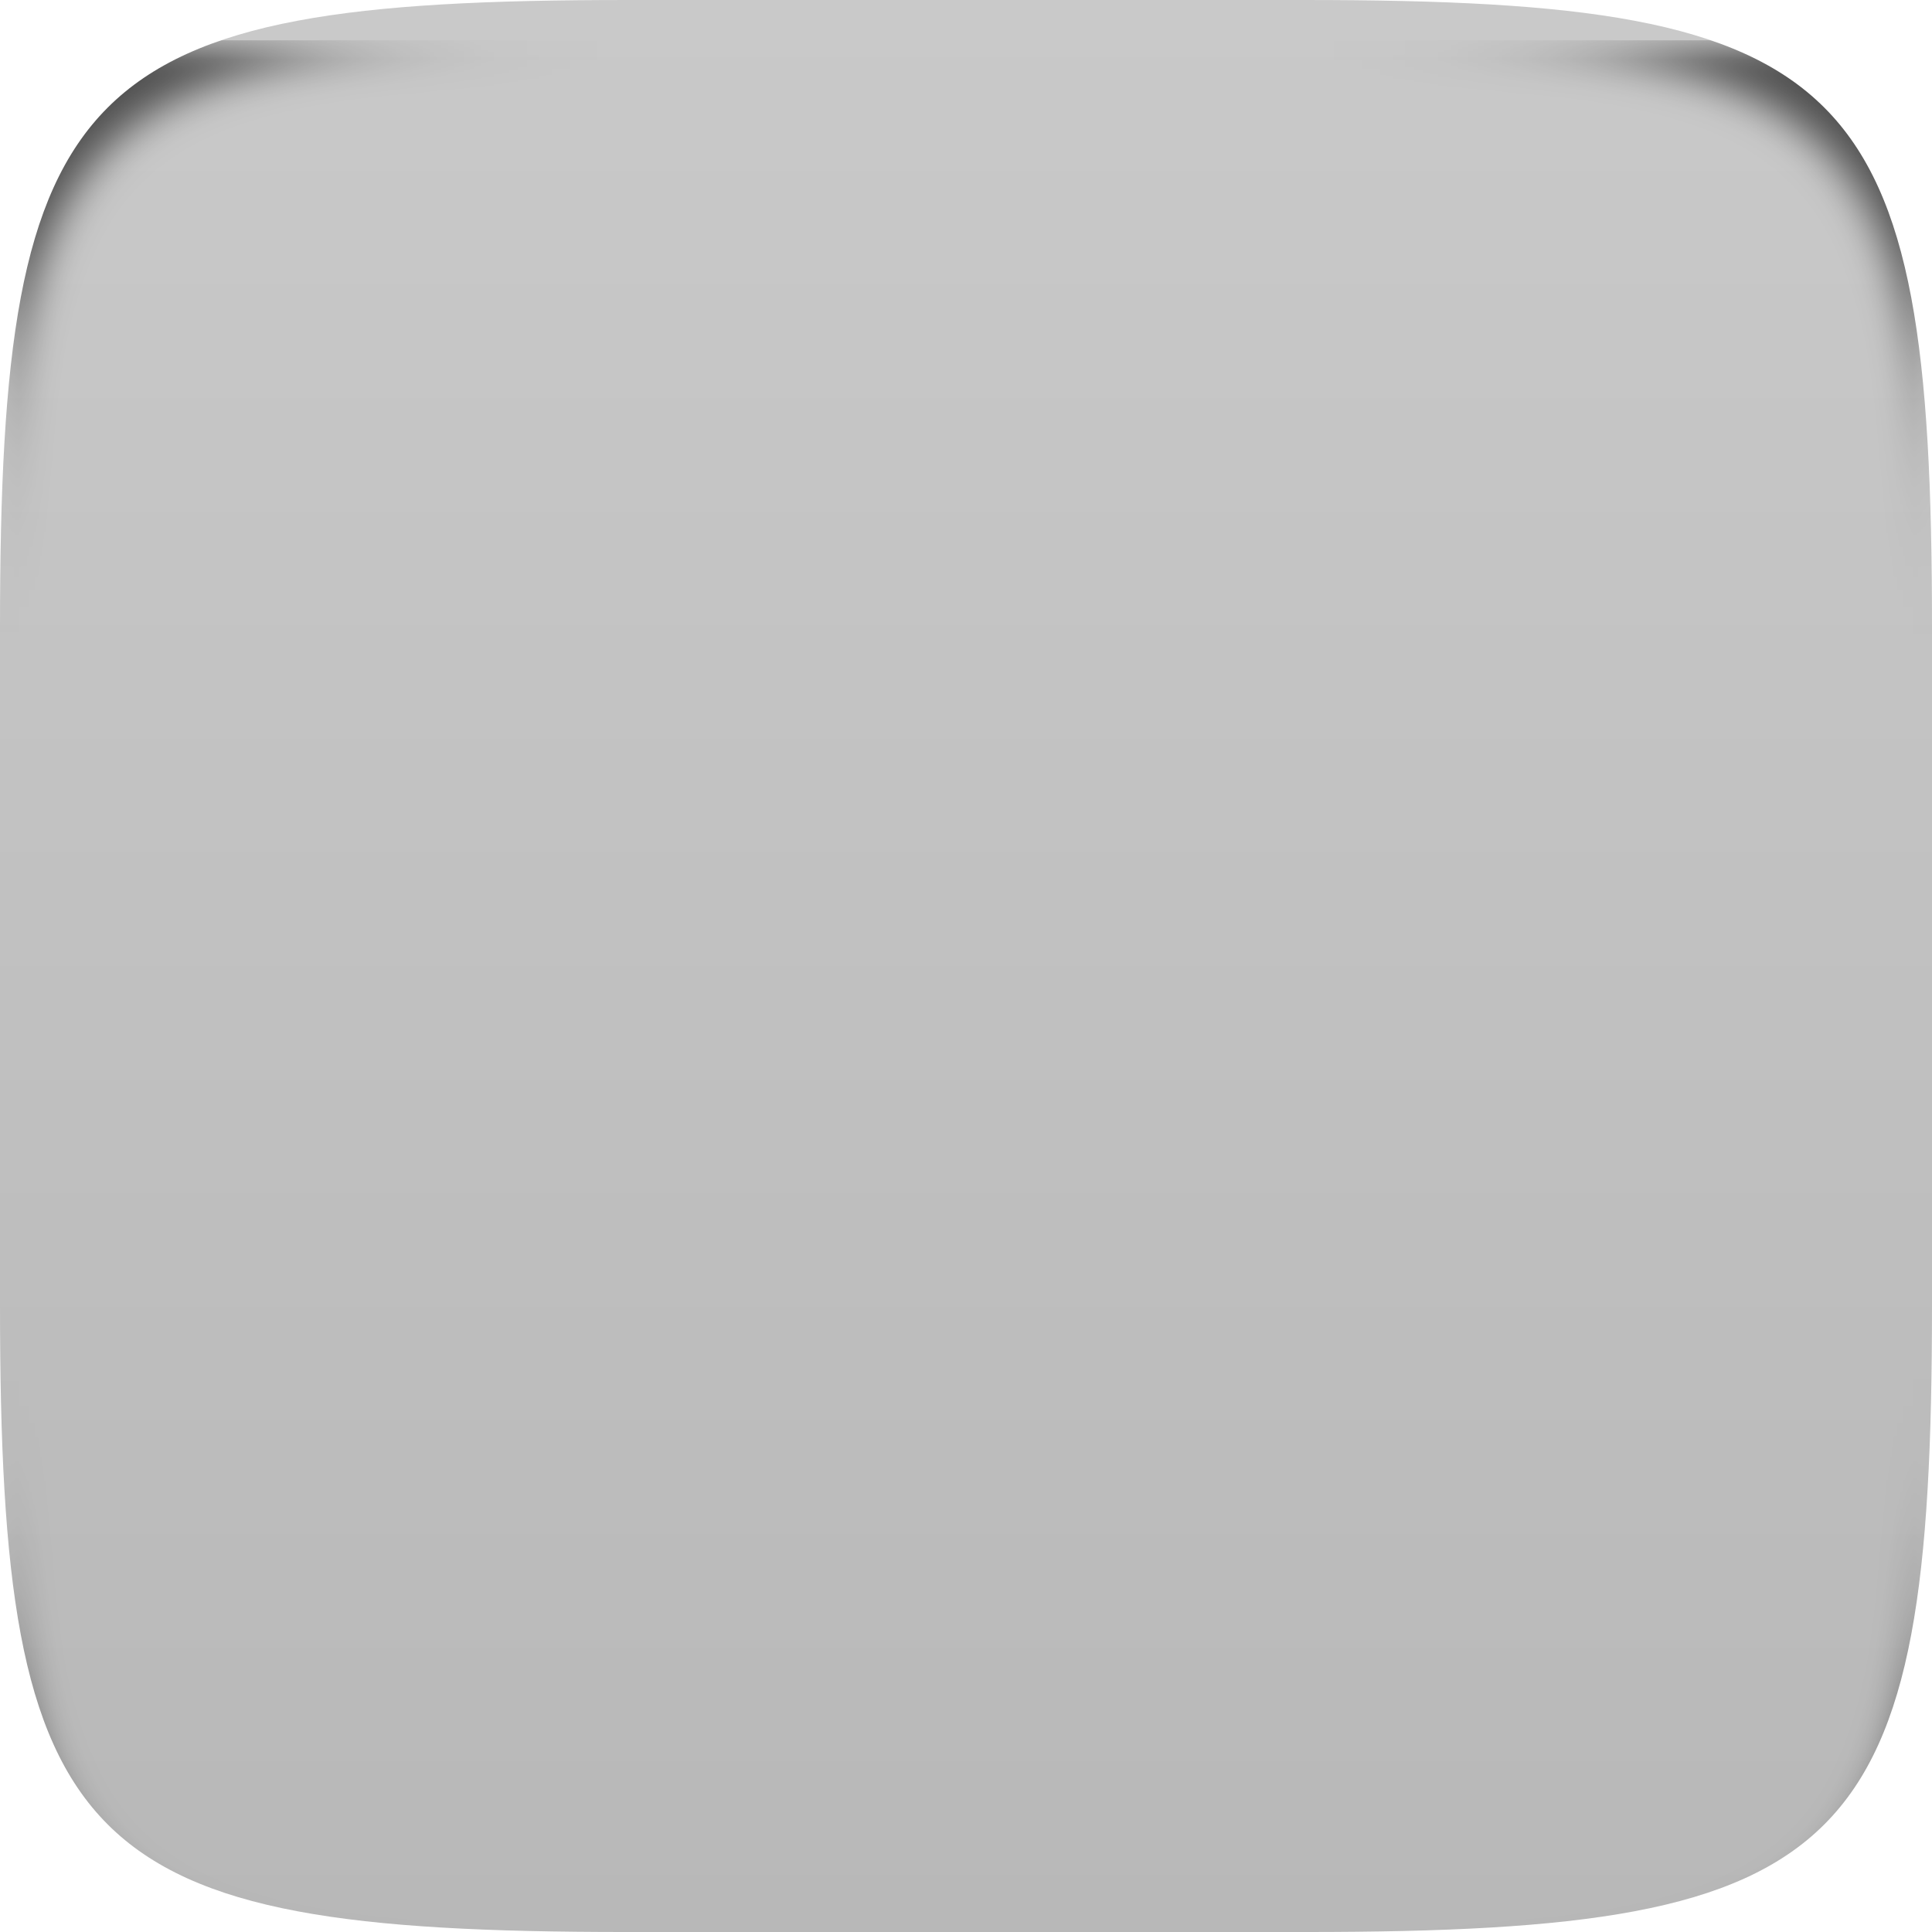
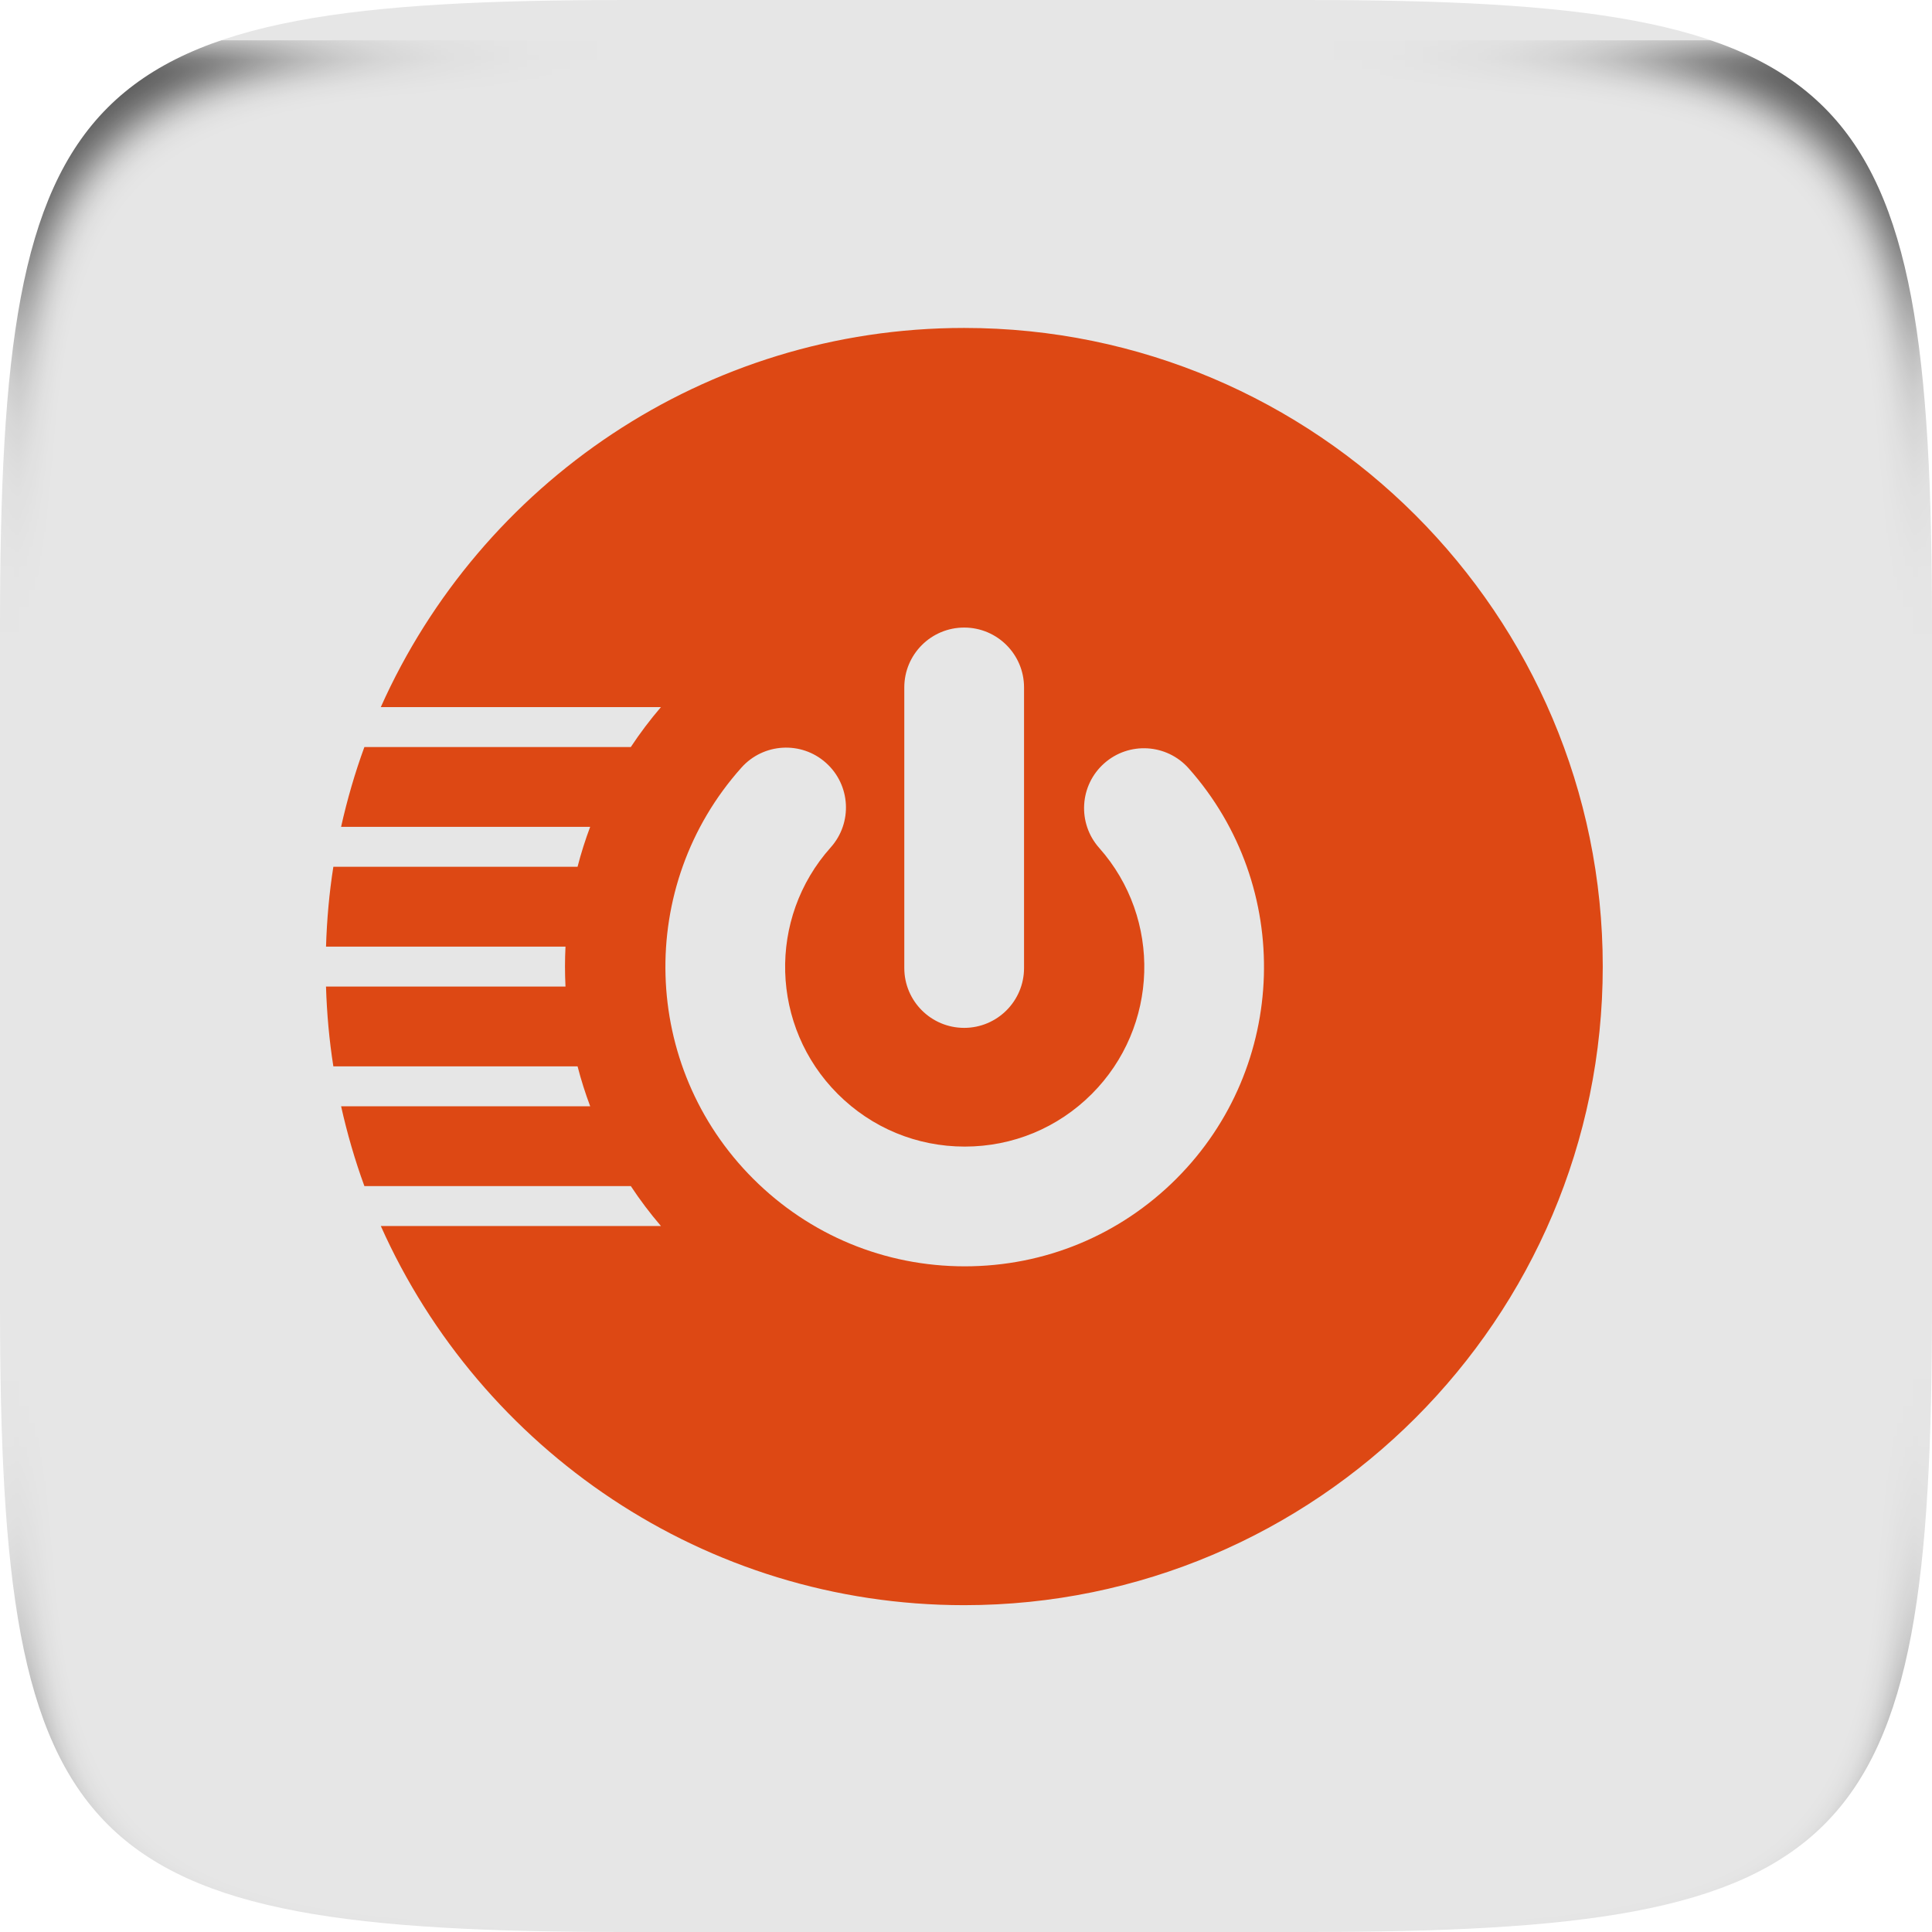
- <svg xmlns="http://www.w3.org/2000/svg" xmlns:xlink="http://www.w3.org/1999/xlink" width="96" height="96" id="svg6517" version="1.1">
+ <svg xmlns="http://www.w3.org/2000/svg" width="96" height="96" id="svg6517" version="1.1">
  <defs id="defs6519">
-     <linearGradient xlink:href="#Background" id="linearGradient6461" gradientUnits="userSpaceOnUse" x1="0" y1="970.295" x2="144" y2="970.295" gradientTransform="matrix(0,-0.6666667,0.6660448,0,-866.2599,731.2908)" />
    <linearGradient id="Background">
      <stop id="stop4178" offset="0" style="stop-color:#b8b8b8;stop-opacity:1" />
      <stop id="stop4180" offset="1" style="stop-color:#c9c9c9;stop-opacity:1" />
    </linearGradient>
    <filter style="color-interpolation-filters:sRGB;" id="filter1121">
      <feFlood flood-opacity="0.6" flood-color="rgb(0,0,0)" result="flood" id="feFlood1123" />
      <feComposite in="flood" in2="SourceGraphic" operator="out" result="composite1" id="feComposite1125" />
      <feGaussianBlur in="composite1" stdDeviation="1" result="blur" id="feGaussianBlur1127" />
      <feOffset dx="0" dy="2" result="offset" id="feOffset1129" />
      <feComposite in="offset" in2="SourceGraphic" operator="atop" result="composite2" id="feComposite1131" />
    </filter>
    <filter style="color-interpolation-filters:sRGB;" id="filter950">
      <feFlood flood-opacity="0.25" flood-color="rgb(0,0,0)" result="flood" id="feFlood952" />
      <feComposite in="flood" in2="SourceGraphic" operator="in" result="composite1" id="feComposite954" />
      <feGaussianBlur in="composite1" stdDeviation="1" result="blur" id="feGaussianBlur956" />
      <feOffset dx="0" dy="1" result="offset" id="feOffset958" />
      <feComposite in="SourceGraphic" in2="offset" operator="over" result="composite2" id="feComposite960" />
    </filter>
    <clipPath clipPathUnits="userSpaceOnUse" id="clipPath873">
      <g transform="matrix(0,-0.6666667,0.6660448,0,-258.2599,677)" id="g875" style="fill:#ff00ff;fill-opacity:1;stroke:none;display:inline">
        <path style="fill:#ff00ff;fill-opacity:1;stroke:none;display:inline" d="m 46.703,898.228 50.595,0 C 138.162,898.228 144,904.065 144,944.926 l 0,50.738 c 0,40.861 -5.838,46.698 -46.703,46.698 l -50.595,0 C 5.838,1042.362 0,1036.525 0,995.664 L 0,944.926 C 0,904.065 5.838,898.228 46.703,898.228 Z" id="path877" />
      </g>
    </clipPath>
    <filter id="filter891">
      <feGaussianBlur stdDeviation="0.72" id="feGaussianBlur893" />
    </filter>
  </defs>
  <g id="layer1" transform="translate(268,-635.2908)" style="display:inline">
-     <path style="fill:url(#linearGradient6461);fill-opacity:1;stroke:none;display:inline;filter:url(#filter1121)" d="m -268,700.156 0,-33.73 c 0,-27.243 3.888,-31.135 31.103,-31.135 l 33.794,0 c 27.215,0 31.103,3.892 31.103,31.135 l 0,33.73 c 0,27.243 -3.888,31.135 -31.103,31.135 l -33.794,0 C -264.112,731.291 -268,727.399 -268,700.156 Z" id="path6455" />
+     <path style="fill:#e6e6e6;fill-opacity:1;stroke:none;display:inline;filter:url(#filter1121)" d="m -268,700.156 0,-33.73 c 0,-27.243 3.888,-31.135 31.103,-31.135 l 33.794,0 c 27.215,0 31.103,3.892 31.103,31.135 l 0,33.73 c 0,27.243 -3.888,31.135 -31.103,31.135 l -33.794,0 C -264.112,731.291 -268,727.399 -268,700.156 Z" id="path6455" />
+     <path id="path3229" d="m -220.094,651.586 c -12.908,0 -24.033,7.753 -28.985,18.842 h 13.919 c -0.538,0.629 -1.038,1.29 -1.496,1.983 h -13.238 c -0.471,1.285 -0.854,2.611 -1.158,3.966 h 12.377 c -0.242,0.646 -0.453,1.308 -0.627,1.984 h -12.134 c -0.204,1.297 -0.323,2.622 -0.364,3.967 h 11.899 c -0.016,0.329 -0.025,0.659 -0.025,0.991 0,0.333 0.009,0.664 0.025,0.992 h -11.9 c 0.041,1.344 0.161,2.67 0.365,3.966 h 12.135 c 0.174,0.676 0.385,1.337 0.627,1.984 h -12.377 c 0.304,1.356 0.687,2.682 1.158,3.967 h 13.239 c 0.457,0.693 0.958,1.356 1.497,1.984 h -13.92 c 4.952,11.089 16.076,18.839 28.984,18.839 17.498,0 31.733,-14.236 31.733,-31.733 0,-17.497 -14.235,-31.732 -31.733,-31.732 z m -2.972,17.863 c 0,-1.643 1.332,-2.975 2.975,-2.975 1.644,0 2.975,1.332 2.975,2.975 v 13.942 c 0,1.643 -1.333,2.974 -2.975,2.974 -1.642,0 -2.975,-1.332 -2.975,-2.974 v -13.942 z m 13.523,24.409 c -2.81,2.81 -6.545,4.356 -10.518,4.356 -5.6e-4,0 -5.6e-4,0 -9e-4,0 -3.974,0 -7.709,-1.548 -10.518,-4.357 -5.578,-5.578 -5.831,-14.55 -0.577,-20.425 1.095,-1.225 2.977,-1.33 4.2,-0.235 1.225,1.095 1.33,2.976 0.235,4.201 -3.151,3.524 -2.998,8.905 0.349,12.251 1.686,1.686 3.927,2.615 6.311,2.615 2.383,0 4.624,-0.927 6.31,-2.613 3.335,-3.335 3.497,-8.707 0.369,-12.229 -1.09,-1.229 -0.979,-3.11 0.249,-4.2 1.228,-1.092 3.109,-0.98 4.2,0.249 5.216,5.874 4.947,14.829 -0.61,20.387 z" style="fill:#dd4814" />
  </g>
  <g id="layer3" style="display:inline" />
  <g id="layer2" style="display:none">
    <g style="display:inline" transform="translate(-340,-581)" id="g4394" clip-path="none">
      <g id="g855">
        <g id="g870" clip-path="url(#clipPath873)" style="opacity:0.6;filter:url(#filter891)">
-           <path transform="matrix(1.499999,0,0,1.499999,-29.99979,-237.5428)" d="m 264,552.362 a 12,12 0 1 1 -24,0 A 12,12 0 1 1 264,552.362 Z" id="path844" style="color:#000000;fill:#000000;fill-opacity:1;fill-rule:nonzero;stroke:none;stroke-width:4;marker:none;visibility:visible;display:inline;overflow:visible;enable-background:accumulate" />
+           <path transform="matrix(1.499999,0,0,1.499999,-29.99979,-237.5428)" d="m 264,552.362 c 0,6.627 -5.373,12 -12,12 -6.627,0 -12,-5.373 -12,-12 0,-6.627 5.373,-12 12,-12 6.627,0 12,5.373 12,12 z" id="path844" style="color:#000000;fill:#000000;fill-opacity:1;fill-rule:nonzero;stroke:none;stroke-width:4;marker:none;visibility:visible;display:inline;overflow:visible;enable-background:accumulate" />
        </g>
        <g id="g862">
-           <path style="color:#000000;fill:#f5f5f5;fill-opacity:1;fill-rule:nonzero;stroke:none;stroke-width:4;marker:none;visibility:visible;display:inline;overflow:visible;enable-background:accumulate" id="path4398" d="m 264,552.362 a 12,12 0 1 1 -24,0 A 12,12 0 1 1 264,552.362 Z" transform="matrix(1.499999,0,0,1.499999,-29.99979,-238.5428)" />
-           <path transform="matrix(1.25,0,0,1.25,33,-100.4527)" d="m 264,552.362 a 12,12 0 1 1 -24,0 A 12,12 0 1 1 264,552.362 Z" id="path4400" style="color:#000000;fill:#dd4814;fill-opacity:1;fill-rule:nonzero;stroke:none;stroke-width:4;marker:none;visibility:visible;display:inline;overflow:visible;enable-background:accumulate" />
-           <path style="color:#000000;fill:#f5f5f5;fill-opacity:1;fill-rule:nonzero;stroke:none;stroke-width:3;marker:none;visibility:visible;display:inline;overflow:visible;enable-background:accumulate" id="path4459" d="m 669.817,595.777 c -0.391,0.226 -3.626,-1.903 -4.076,-1.951 -0.449,-0.047 -4.057,1.363 -4.392,1.061 -0.336,-0.302 0.69,-4.037 0.596,-4.479 -0.094,-0.442 -2.55,-3.437 -2.366,-3.85 0.184,-0.413 4.053,-0.592 4.444,-0.818 0.391,-0.226 2.481,-3.487 2.93,-3.44 0.449,0.047 1.815,3.671 2.151,3.974 0.336,0.302 4.083,1.282 4.177,1.724 0.094,0.442 -2.931,2.861 -3.115,3.274 C 669.982,591.684 670.209,595.551 669.817,595.777 Z" transform="matrix(1.511423,-0.1636638,0.1636638,1.511423,-755.3735,-191.9365)" />
+           <path style="color:#000000;fill:#f5f5f5;fill-opacity:1;fill-rule:nonzero;stroke:none;stroke-width:4;marker:none;visibility:visible;display:inline;overflow:visible;enable-background:accumulate" id="path4398" d="m 264,552.362 c 0,6.627 -5.373,12 -12,12 -6.627,0 -12,-5.373 -12,-12 0,-6.627 5.373,-12 12,-12 6.627,0 12,5.373 12,12 z" transform="matrix(1.499999,0,0,1.499999,-29.99979,-238.5428)" />
+           <path transform="matrix(1.25,0,0,1.25,33,-100.4527)" d="m 264,552.362 c 0,6.627 -5.373,12 -12,12 -6.627,0 -12,-5.373 -12,-12 0,-6.627 5.373,-12 12,-12 6.627,0 12,5.373 12,12 z" id="path4400" style="color:#000000;fill:#dd4814;fill-opacity:1;fill-rule:nonzero;stroke:none;stroke-width:4;marker:none;visibility:visible;display:inline;overflow:visible;enable-background:accumulate" />
+           <path style="color:#000000;fill:#f5f5f5;fill-opacity:1;fill-rule:nonzero;stroke:none;stroke-width:3;marker:none;visibility:visible;display:inline;overflow:visible;enable-background:accumulate" id="path4459" d="m 669.817,595.777 c -0.391,0.226 -3.626,-1.903 -4.076,-1.951 -0.449,-0.047 -4.057,1.363 -4.392,1.061 -0.336,-0.302 0.69,-4.037 0.596,-4.479 -0.094,-0.442 -2.55,-3.437 -2.366,-3.85 0.184,-0.413 4.053,-0.592 4.444,-0.818 0.391,-0.226 2.481,-3.487 2.93,-3.44 0.449,0.047 1.815,3.671 2.151,3.974 0.336,0.302 4.083,1.282 4.177,1.724 0.094,0.442 -2.931,2.861 -3.115,3.274 -0.184,0.413 0.043,4.279 -0.349,4.505 z" transform="matrix(1.511423,-0.1636638,0.1636638,1.511423,-755.3735,-191.9365)" />
        </g>
      </g>
    </g>
  </g>
</svg>
